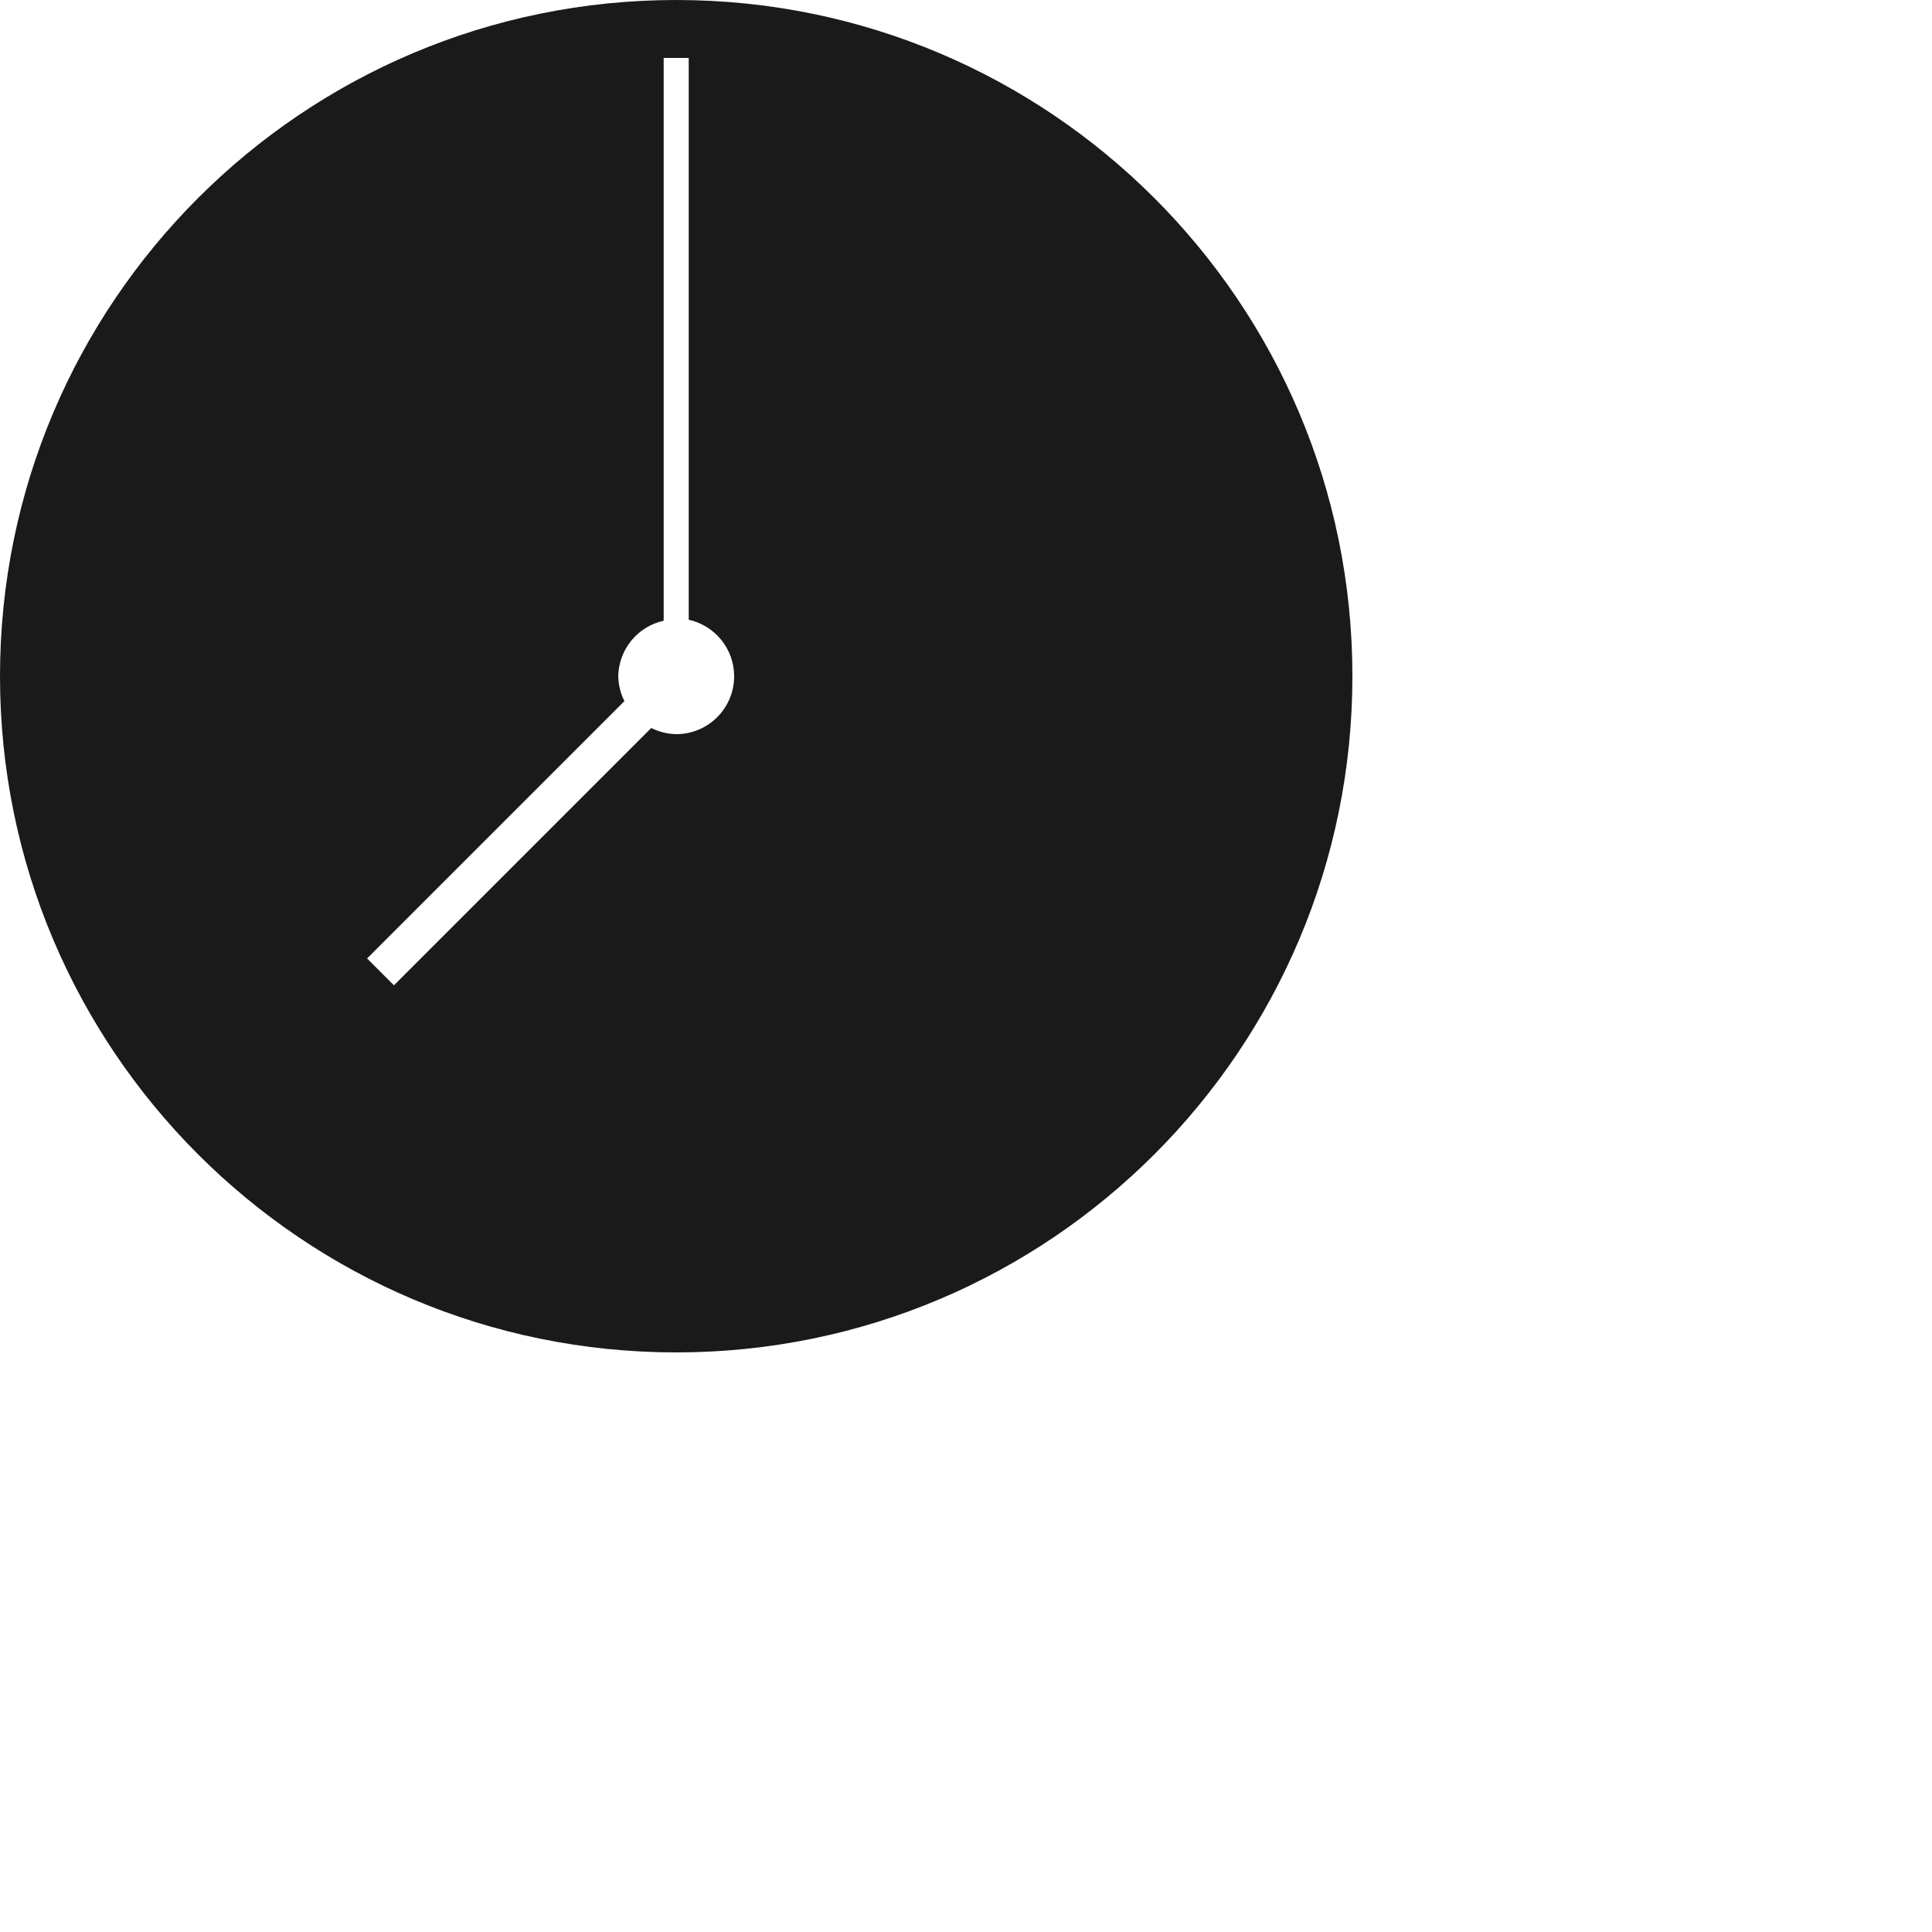
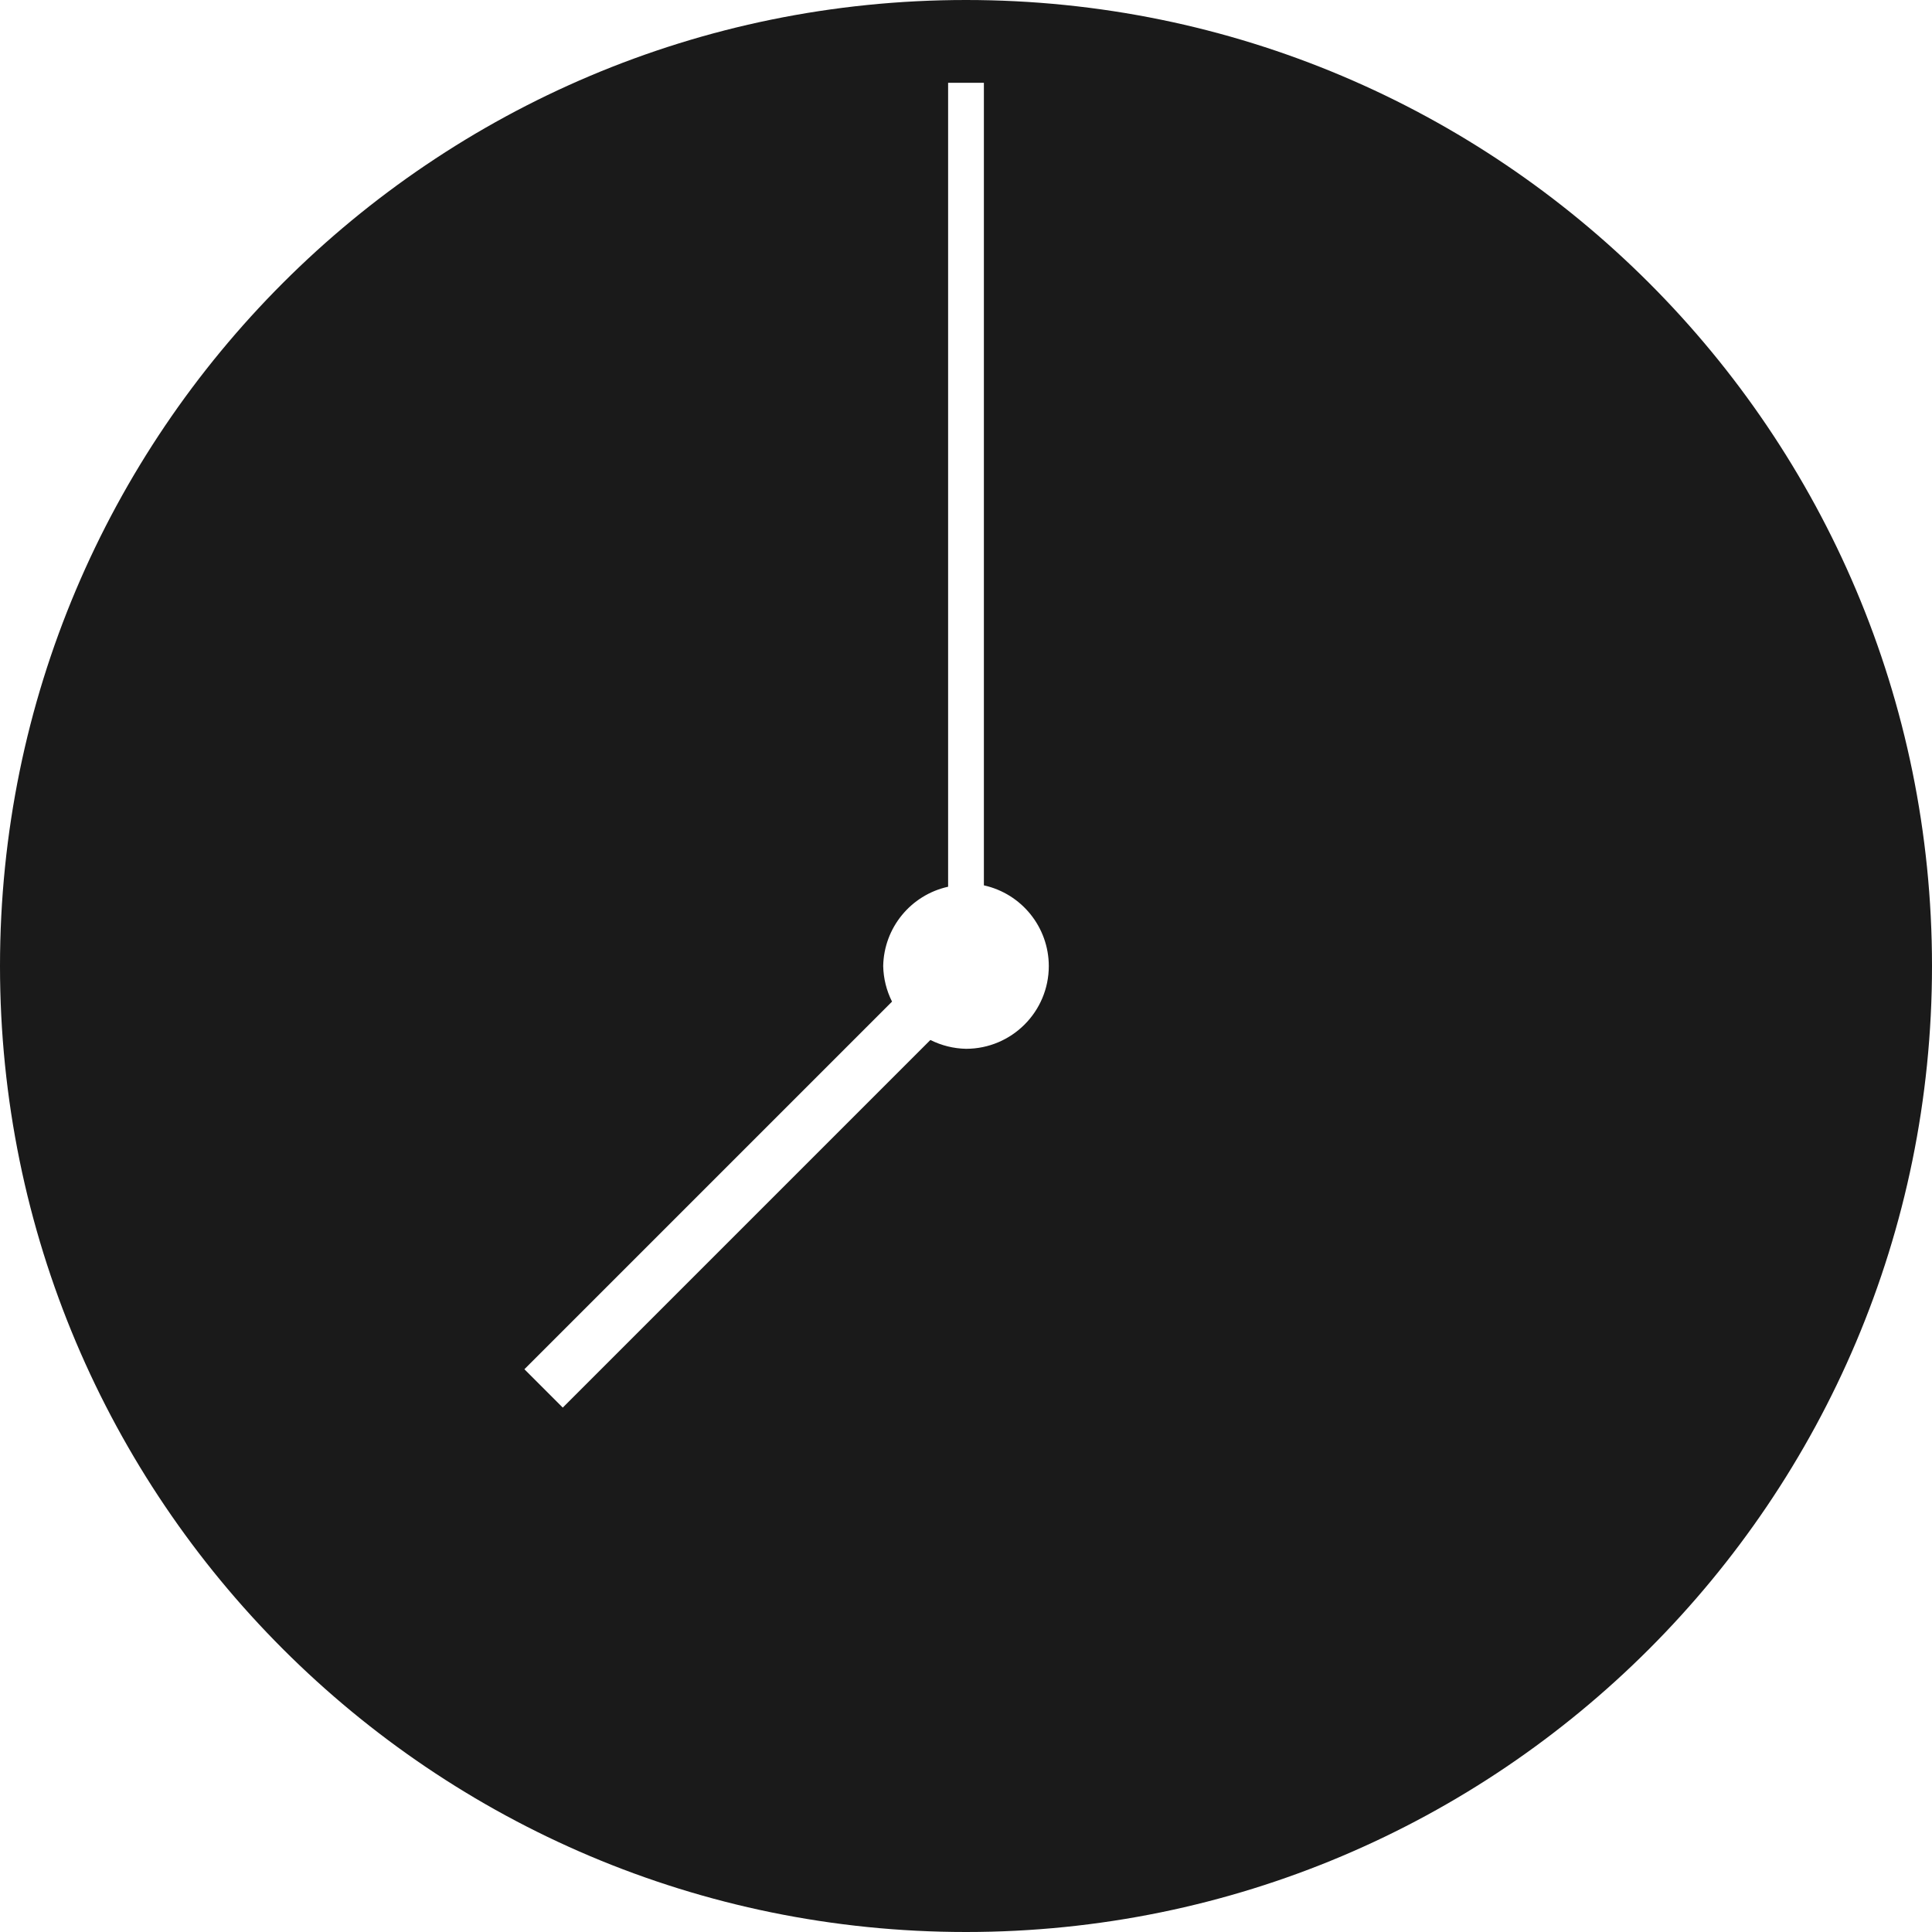
- <svg xmlns="http://www.w3.org/2000/svg" width="50" height="50" viewBox="0 0 50 50" version="1.1" id="svg1">
+ <svg xmlns="http://www.w3.org/2000/svg" width="35" height="35" viewBox="0 0 35 35" version="1.1" id="svg1">
  <defs id="defs1" />
  <path id="path1" style="fill:#1a1a1a;stroke-width:1.468" d="M 17.5,0 A 17.5,17.5 0 0 0 0,17.5 17.5,17.5 0 0 0 17.5,35 17.5,17.5 0 0 0 35,17.5 17.5,17.5 0 0 0 17.5,0 Z m -0.324,1.5 h 0.648 V 16.039 A 1.5,1.5 0 0 1 19,17.5 1.5,1.5 0 0 1 17.5,19 1.5,1.5 0 0 1 16.855,18.84 L 10.195,25.5 9.5,24.805 16.16,18.145 A 1.5,1.5 0 0 1 16,17.5 1.5,1.5 0 0 1 17.176,16.064 Z" />
</svg>
